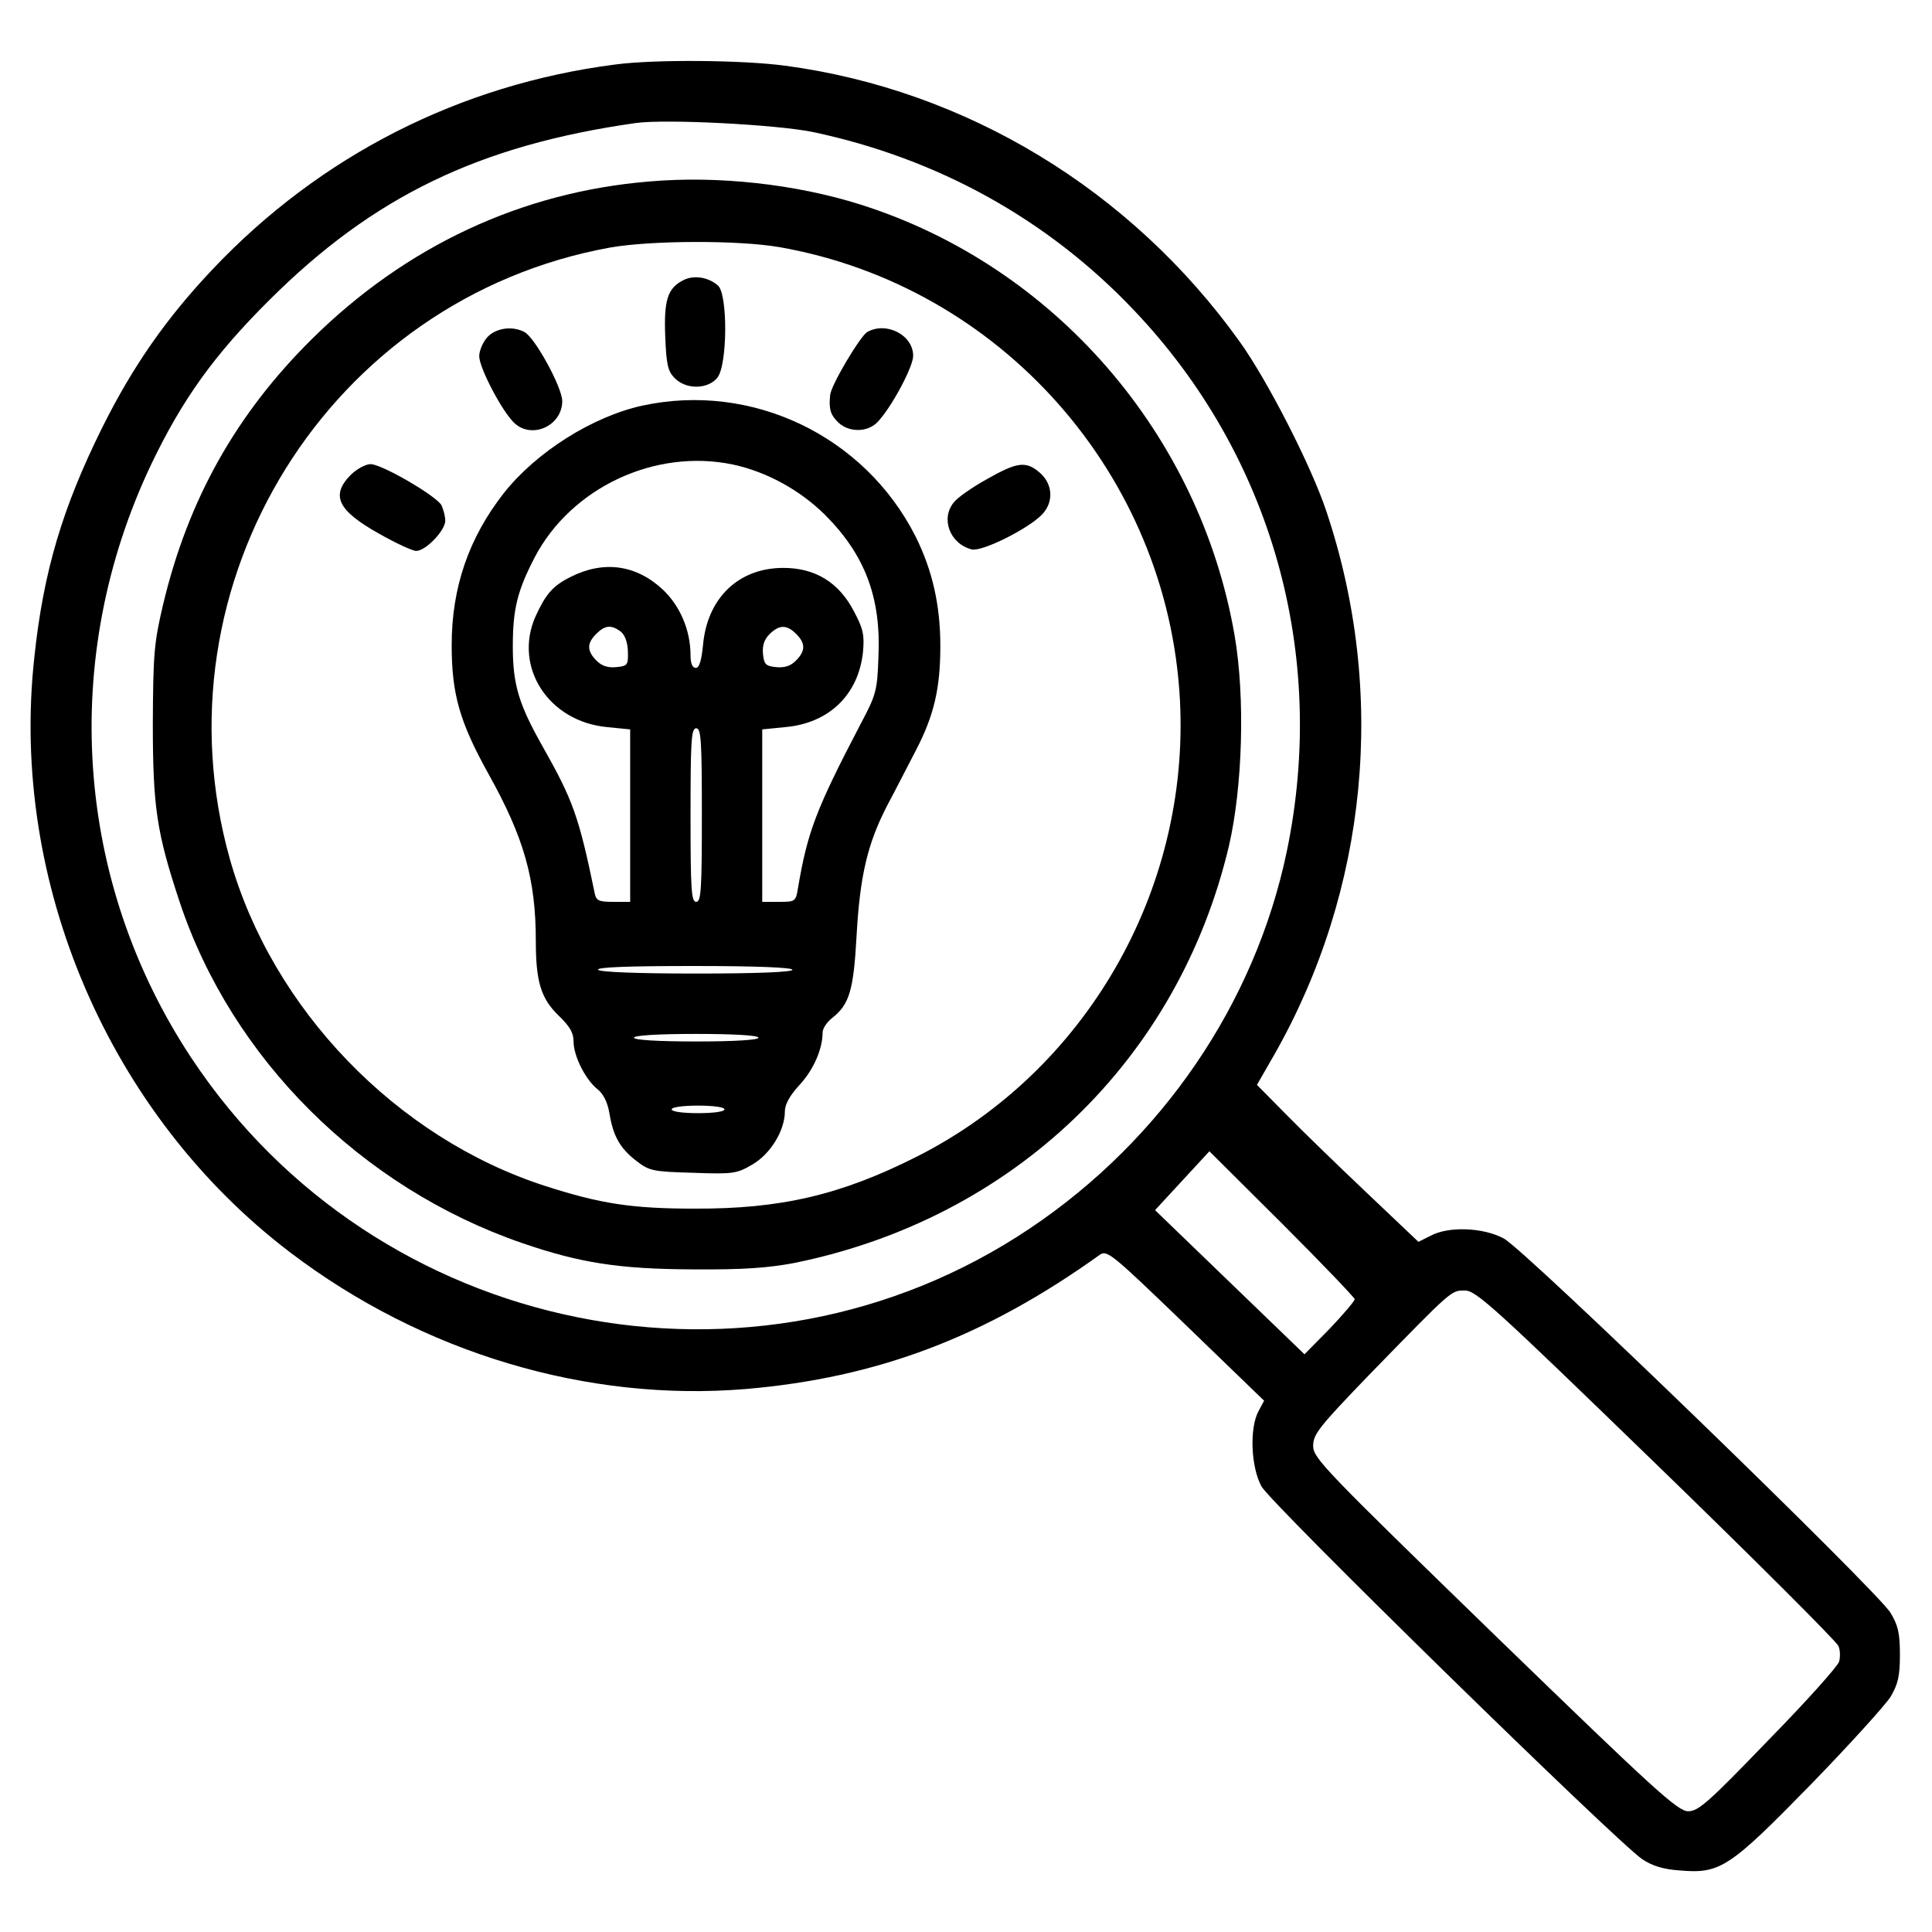
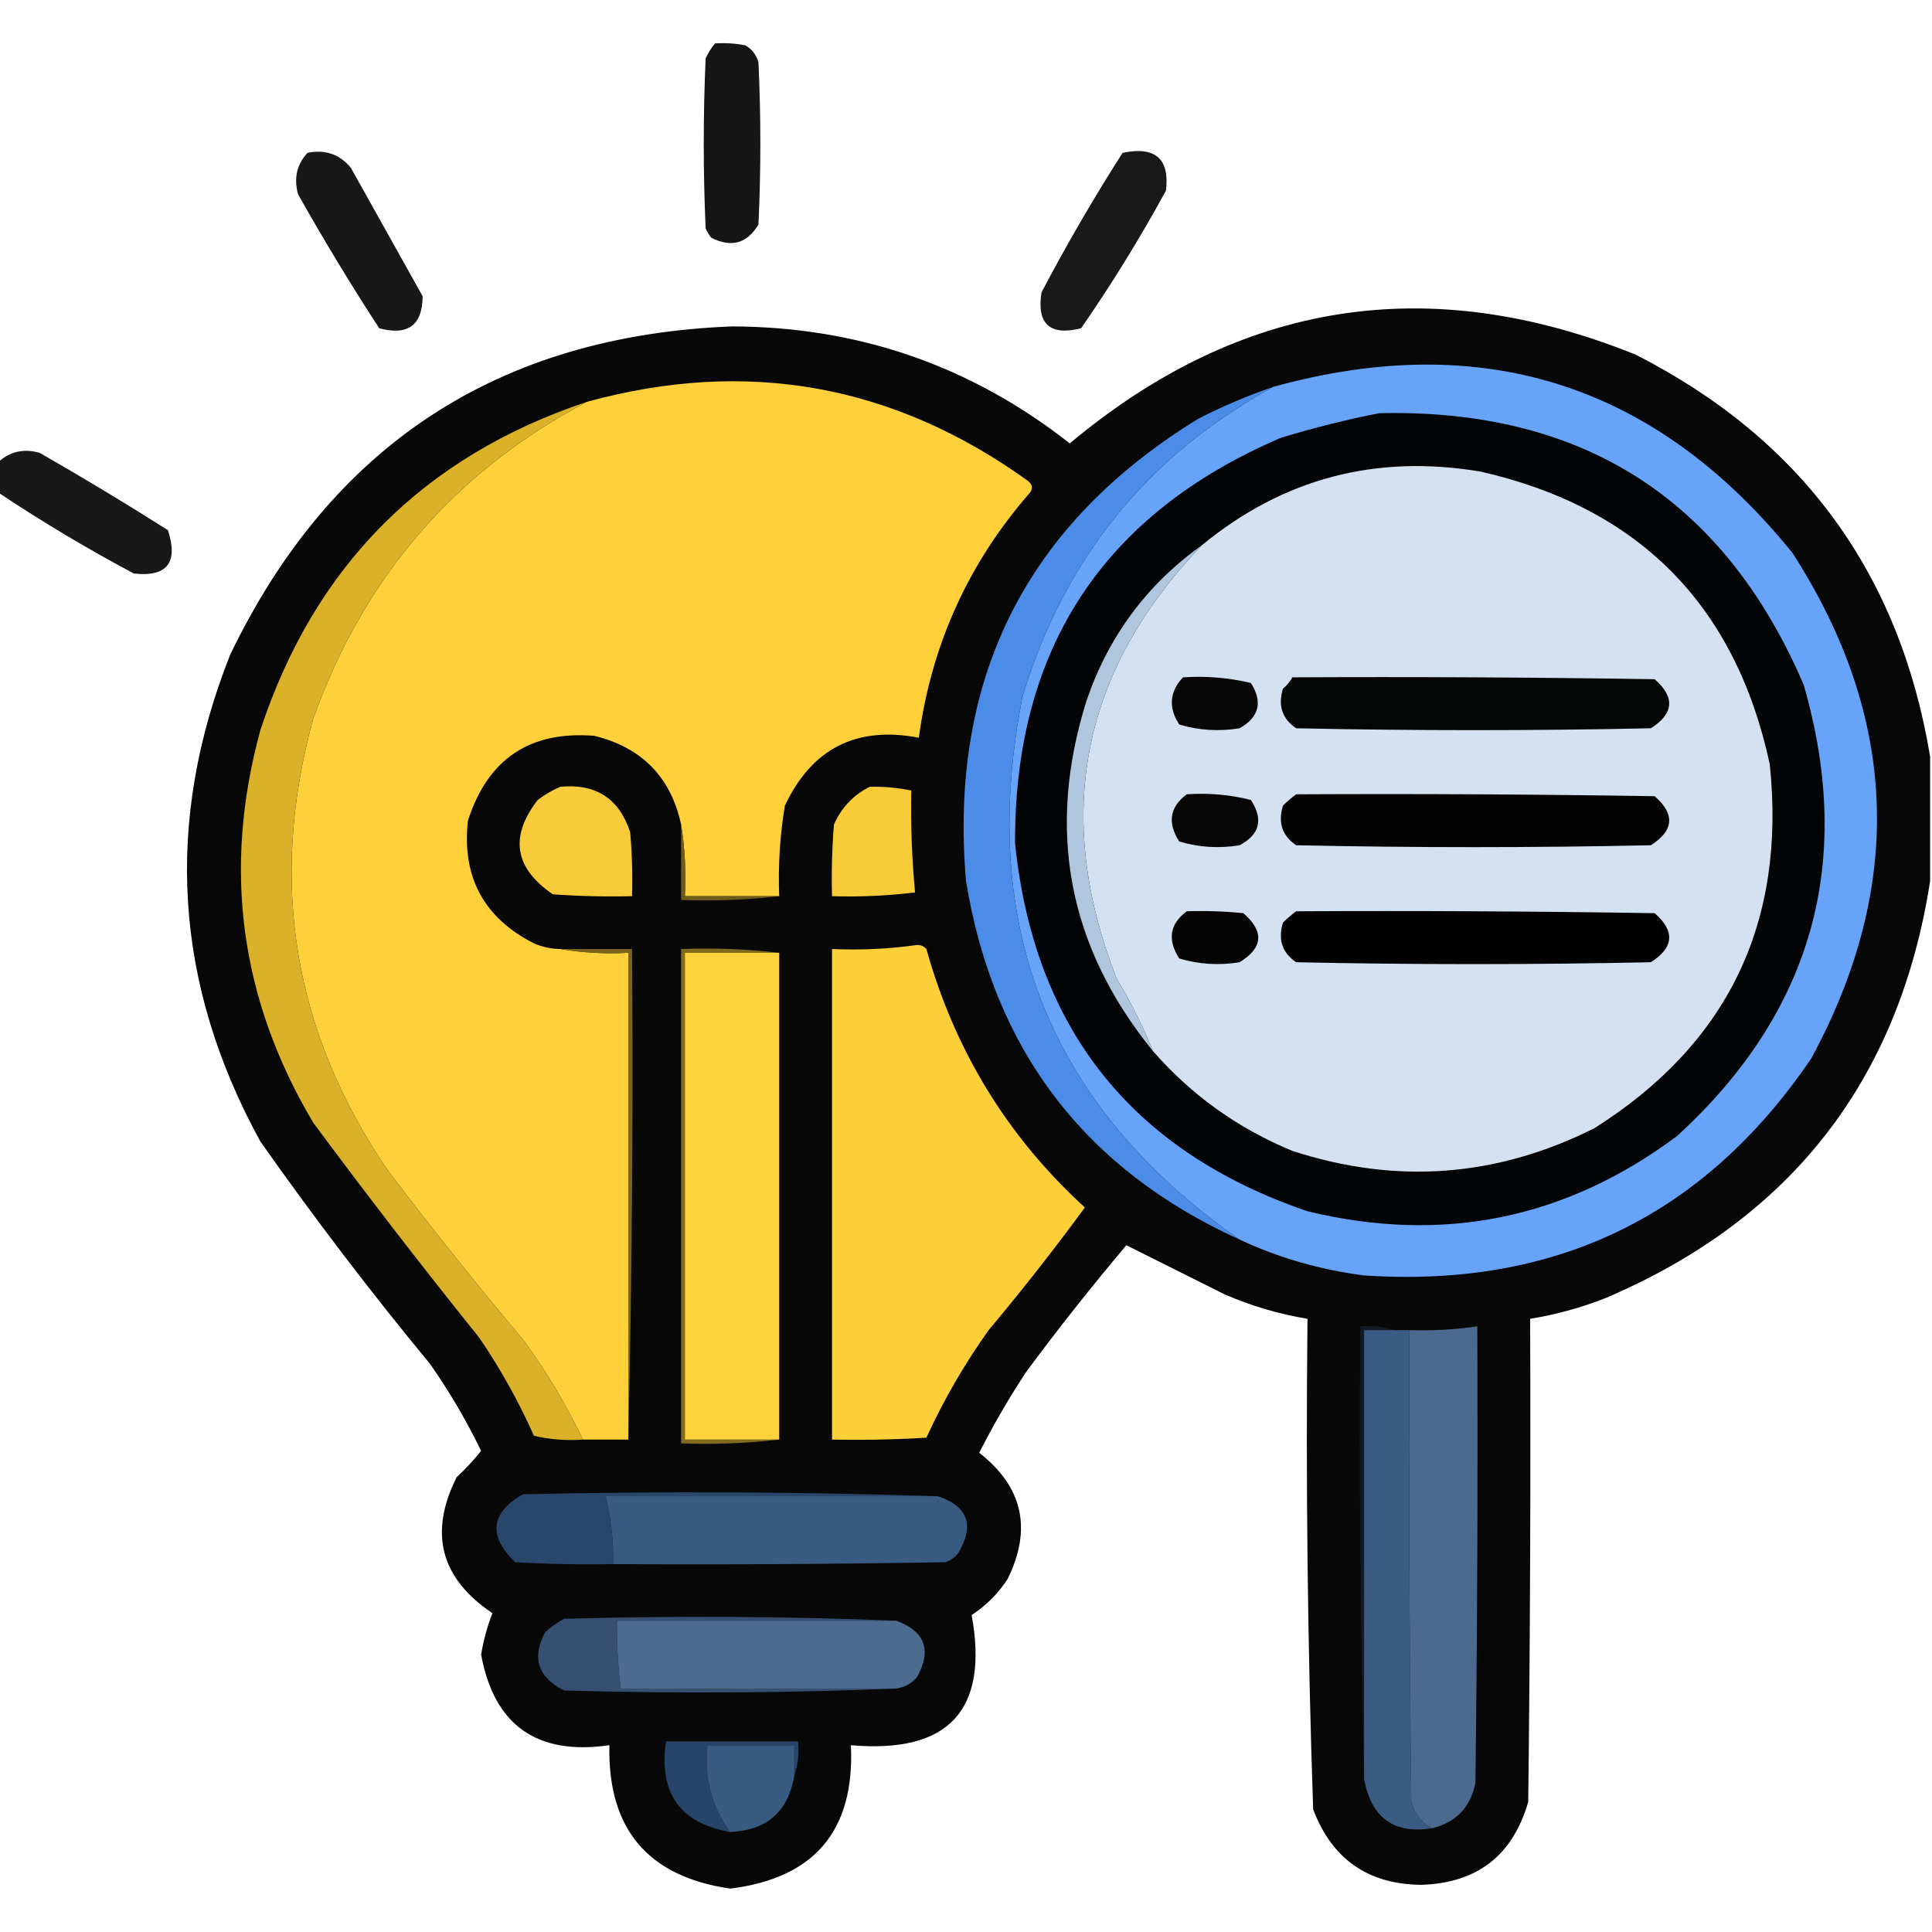
- <svg xmlns="http://www.w3.org/2000/svg" version="1.0" width="512pt" height="512pt" viewBox="0 0 512 512" preserveAspectRatio="xMidYMid meet">
-   <g transform="translate(0,512) scale(0.1,-0.1)" fill="#000000" stroke="none">
-     <path d="M1630 4949 c-411 -53 -781 -241 -1066 -542 -123 -130 -212 -257 -294 -422 -104 -210 -155 -379 -179 -607 -66 -598 199 -1213 678 -1577 351 -267 788 -397 1208 -362 349 30 634 138 938 356 19 13 33 1 227 -186 l208 -201 -15 -28 c-24 -45 -20 -148 8 -199 23 -44 940 -941 1009 -988 27 -18 56 -27 101 -30 106 -9 131 8 346 228 102 105 197 210 211 232 20 34 25 55 25 112 0 57 -5 78 -25 111 -35 58 -969 963 -1025 992 -54 29 -146 33 -194 7 l-32 -16 -137 130 c-75 71 -172 165 -214 208 l-77 78 46 80 c248 436 299 960 138 1440 -39 118 -156 347 -230 450 -288 402 -725 667 -1205 731 -114 15 -345 17 -450 3z m525 -179 c330 -70 621 -231 849 -471 366 -384 515 -913 406 -1436 -84 -402 -330 -763 -680 -998 -731 -491 -1733 -287 -2222 450 -311 469 -351 1062 -107 1575 82 171 166 289 313 435 275 274 555 410 971 469 79 11 373 -4 470 -24z m1435 -3093 c0 -5 -30 -40 -66 -78 l-67 -68 -198 191 -198 191 72 78 72 78 193 -192 c105 -105 192 -196 192 -200z m800 -438 c261 -253 478 -470 482 -481 5 -11 5 -29 2 -41 -3 -12 -87 -106 -188 -209 -158 -164 -185 -188 -212 -188 -28 0 -89 56 -513 467 -451 438 -481 469 -481 501 0 31 15 50 146 186 224 230 219 226 256 226 30 0 78 -44 508 -461z" />
-     <path d="M1720 4639 c-338 -28 -644 -171 -893 -417 -202 -200 -329 -427 -395 -705 -24 -102 -26 -131 -27 -312 0 -224 10 -291 71 -475 138 -415 481 -757 907 -904 154 -53 257 -69 452 -70 137 -1 201 4 270 17 581 118 1018 538 1152 1106 36 157 43 392 15 556 -92 535 -479 981 -992 1143 -171 54 -378 77 -560 61z m346 -174 c586 -103 1030 -604 1061 -1201 26 -505 -250 -983 -697 -1209 -202 -102 -361 -139 -590 -138 -166 0 -249 13 -395 60 -394 127 -724 469 -836 867 -205 731 263 1485 1008 1620 108 19 339 20 449 1z" />
-     <path d="M1810 4377 c-41 -21 -51 -53 -47 -150 3 -74 7 -91 25 -109 30 -31 88 -30 113 1 27 33 28 220 2 244 -26 23 -65 29 -93 14z" />
-     <path d="M1292 4227 c-12 -13 -22 -36 -22 -51 0 -31 61 -147 93 -177 47 -44 127 -7 127 58 0 36 -72 168 -100 183 -32 17 -75 11 -98 -13z" />
-     <path d="M2298 4240 c-19 -12 -96 -141 -98 -167 -4 -37 1 -53 22 -73 29 -27 79 -26 105 3 37 40 93 145 93 174 0 55 -71 92 -122 63z" />
-     <path d="M1702 4045 c-132 -29 -281 -123 -367 -232 -93 -119 -138 -250 -138 -403 0 -129 21 -203 97 -340 95 -170 126 -280 126 -445 0 -107 14 -152 61 -197 29 -28 39 -45 39 -68 0 -39 32 -102 64 -127 15 -12 26 -34 31 -63 10 -62 29 -94 72 -127 34 -26 43 -28 150 -31 107 -4 116 -2 157 22 48 28 86 90 86 141 0 18 13 42 39 70 37 40 61 95 61 139 0 10 11 27 25 38 46 36 57 73 65 218 9 160 29 244 81 345 22 41 56 108 77 148 47 91 64 162 64 275 0 108 -21 201 -66 291 -135 266 -433 409 -724 346z m240 -156 c89 -19 177 -67 244 -133 106 -106 149 -219 142 -375 -3 -92 -6 -102 -48 -181 -118 -226 -140 -285 -165 -432 -6 -37 -7 -38 -50 -38 l-45 0 0 229 0 228 60 6 c117 10 195 86 207 199 4 45 1 61 -24 108 -40 77 -103 115 -187 115 -119 0 -202 -80 -213 -205 -4 -41 -10 -60 -19 -60 -9 0 -14 12 -14 33 0 67 -28 132 -74 175 -71 66 -157 77 -244 33 -48 -24 -66 -46 -93 -105 -59 -134 35 -279 191 -293 l60 -6 0 -228 0 -229 -45 0 c-38 0 -45 3 -49 23 -42 204 -58 247 -137 387 -64 113 -80 165 -80 267 0 99 12 147 58 236 97 185 319 289 525 246z m-298 -442 c12 -9 19 -28 20 -53 1 -37 -1 -39 -31 -42 -22 -2 -38 3 -52 17 -26 26 -26 46 -1 71 23 23 39 25 64 7z m466 -7 c25 -25 25 -45 -1 -71 -14 -14 -30 -19 -52 -17 -28 3 -32 7 -35 35 -2 22 3 38 17 52 26 26 46 26 71 1z m-250 -480 c0 -198 -2 -230 -15 -230 -13 0 -15 32 -15 230 0 198 2 230 15 230 13 0 15 -32 15 -230z m240 -410 c0 -6 -91 -10 -254 -10 -159 0 -257 4 -261 10 -4 7 83 10 254 10 167 0 261 -4 261 -10z m-90 -180 c0 -6 -62 -10 -165 -10 -103 0 -165 4 -165 10 0 6 62 10 165 10 103 0 165 -4 165 -10z m-90 -190 c0 -6 -30 -10 -70 -10 -40 0 -70 4 -70 10 0 6 30 10 70 10 40 0 70 -4 70 -10z" />
-     <path d="M929 3861 c-53 -54 -34 -94 75 -155 44 -25 89 -46 99 -46 25 0 77 54 77 80 0 12 -5 30 -10 41 -14 25 -158 109 -188 109 -13 0 -37 -13 -53 -29z" />
-     <path d="M2615 3850 c-38 -21 -78 -49 -87 -61 -36 -43 -11 -110 47 -125 27 -7 151 55 187 93 31 33 28 80 -6 110 -37 32 -60 29 -141 -17z" />
+ <svg xmlns="http://www.w3.org/2000/svg" version="1.1" width="512px" height="512px" style="shape-rendering:geometricPrecision; text-rendering:geometricPrecision; image-rendering:optimizeQuality; fill-rule:evenodd; clip-rule:evenodd">
+   <g>
+     <path style="opacity:0.913" fill="#000000" d="M 189.5,11.5 C 192.187,11.336 194.854,11.503 197.5,12C 199.259,13.008 200.426,14.508 201,16.5C 201.667,30.833 201.667,45.167 201,59.5C 197.987,64.535 193.82,65.702 188.5,63C 187.874,62.25 187.374,61.416 187,60.5C 186.333,45.5 186.333,30.5 187,15.5C 187.662,14.016 188.496,12.683 189.5,11.5 Z" />
+   </g>
+   <g>
+     <path style="opacity:0.905" fill="#000000" d="M 81.5,40.5 C 86.222,39.553 90.056,40.886 93,44.5C 99.333,55.833 105.667,67.167 112,78.5C 111.959,86.189 108.126,89.023 100.5,87C 92.956,75.416 85.79,63.583 79,51.5C 77.812,47.259 78.645,43.592 81.5,40.5 Z" />
+   </g>
+   <g>
+     <path style="opacity:0.9" fill="#000000" d="M 297.5,40.5 C 306.156,38.704 309.989,42.038 309,50.5C 302.113,63.121 294.613,75.288 286.5,87C 278.225,89.057 274.725,85.891 276,77.5C 282.673,64.811 289.84,52.478 297.5,40.5 Z" />
+   </g>
+   <g>
+     <path style="opacity:0.972" fill="#010101" d="M 511.5,200.5 C 511.5,211.5 511.5,222.5 511.5,233.5C 503.313,286.196 474.646,323.029 425.5,344C 419.01,346.553 412.343,348.387 405.5,349.5C 405.667,392.168 405.5,434.835 405,477.5C 400.891,491.772 391.391,499.105 376.5,499.5C 362.473,499.309 352.973,492.642 348,479.5C 346.527,436.206 346.027,392.873 346.5,349.5C 338.907,348.247 331.574,346.08 324.5,343C 315.688,338.594 307.021,334.261 298.5,330C 289.305,340.894 280.472,352.06 272,363.5C 267.434,370.408 263.268,377.574 259.5,385C 271.082,394.037 273.582,405.203 267,418.5C 264.478,422.355 261.311,425.522 257.5,428C 262.09,453.252 251.424,464.752 225.5,462.5C 226.551,485.077 215.884,497.743 193.5,500.5C 171.661,497.322 160.994,484.656 161.5,462.5C 142.309,465.263 130.976,457.263 127.5,438.5C 128.122,434.723 129.122,431.056 130.5,427.5C 116.76,418.3 113.593,406.3 121,391.5C 123.35,389.317 125.517,386.984 127.5,384.5C 123.598,376.443 119.098,368.777 114,361.5C 98.233,342.402 83.233,322.735 69,302.5C 46.091,260.787 43.424,217.787 61,173.5C 87.771,117.931 132.104,88.931 194,86.5C 227.493,86.608 257.327,96.941 283.5,117.5C 328.671,79.695 378.671,71.861 433.5,94C 477.44,116.388 503.44,151.888 511.5,200.5 Z" />
+   </g>
+   <g>
+     <path style="opacity:1" fill="#66a3f9" d="M 328.5,328.5 C 278.116,293.344 258.949,245.344 271,184.5C 282.043,147.975 304.21,120.642 337.5,102.5C 393.011,87.171 438.844,101.838 475,146.5C 503.121,190.096 504.788,234.762 480,280.5C 451.681,322.241 412.181,341.407 361.5,338C 349.893,336.519 338.893,333.352 328.5,328.5 Z" />
+   </g>
+   <g>
+     <path style="opacity:1" fill="#fed13a" d="M 206.5,237.5 C 198.167,237.5 189.833,237.5 181.5,237.5C 181.823,230.978 181.49,224.645 180.5,218.5C 177.761,205.927 170.094,198.093 157.5,195C 140.417,193.629 129.25,201.129 124,217.5C 122.368,232.405 128.201,243.238 141.5,250C 143.74,250.977 146.073,251.477 148.5,251.5C 154.31,252.49 160.31,252.823 166.5,252.5C 166.5,295.5 166.5,338.5 166.5,381.5C 162.5,381.5 158.5,381.5 154.5,381.5C 150.1,372.365 144.933,363.698 139,355.5C 126.62,340.789 114.62,325.789 103,310.5C 77.76,273.726 71.093,233.726 83,190.5C 96.354,152.992 120.521,124.992 155.5,106.5C 197.882,94.841 236.882,101.841 272.5,127.5C 273.583,128.365 273.749,129.365 273,130.5C 256.671,149.162 246.838,170.829 243.5,195.5C 226.983,192.342 215.15,198.342 208,213.5C 206.679,221.439 206.179,229.439 206.5,237.5 Z" />
+   </g>
+   <g>
+     <path style="opacity:1" fill="#4b8ce9" d="M 337.5,102.5 C 304.21,120.642 282.043,147.975 271,184.5C 258.949,245.344 278.116,293.344 328.5,328.5C 287.494,309.879 263.328,278.212 256,233.5C 251.406,179.855 271.906,139.021 317.5,111C 323.986,107.673 330.653,104.84 337.5,102.5 Z" />
+   </g>
+   <g>
+     <path style="opacity:1" fill="#030405" d="M 365.5,109.5 C 419.381,108.262 456.881,132.262 478,181.5C 491.504,228.323 480.338,268.156 444.5,301C 415.063,323.021 382.396,329.688 346.5,321C 299.91,305.069 274.076,272.569 269,223.5C 268.804,172.045 292.304,136.212 339.5,116C 348.183,113.37 356.849,111.203 365.5,109.5 Z" />
+   </g>
+   <g>
+     <path style="opacity:1" fill="#dab129" d="M 155.5,106.5 C 120.521,124.992 96.354,152.992 83,190.5C 71.093,233.726 77.76,273.726 103,310.5C 114.62,325.789 126.62,340.789 139,355.5C 144.933,363.698 150.1,372.365 154.5,381.5C 150.116,381.826 145.783,381.492 141.5,380.5C 137.441,371.381 132.608,362.714 127,354.5C 111.951,335.785 97.284,316.785 83,297.5C 63.607,264.895 58.94,230.228 69,193.5C 83.318,150.016 112.151,121.016 155.5,106.5 Z" />
+   </g>
+   <g>
+     <path style="opacity:0.904" fill="#000000" d="M -0.5,130.5 C -0.5,127.833 -0.5,125.167 -0.5,122.5C 2.592,119.645 6.259,118.812 10.5,120C 21.999,126.582 33.333,133.415 44.5,140.5C 47.301,149.101 44.301,152.935 35.5,152C 23.09,145.403 11.09,138.236 -0.5,130.5 Z" />
+   </g>
+   <g>
+     <path style="opacity:1" fill="#d3e1f0" d="M 305.5,278.5 C 302.893,271.952 299.726,265.619 296,259.5C 278.953,216.237 286.453,177.904 318.5,144.5C 340.021,126.784 364.688,120.284 392.5,125C 434.447,134.613 459.947,160.447 469,202.5C 473.406,244.515 457.906,276.682 422.5,299C 396.68,311.96 370.014,313.96 342.5,305C 328.056,299.047 315.723,290.214 305.5,278.5 Z" />
+   </g>
+   <g>
+     <path style="opacity:1" fill="#b0c6de" d="M 318.5,144.5 C 286.453,177.904 278.953,216.237 296,259.5C 299.726,265.619 302.893,271.952 305.5,278.5C 282.998,250.794 277.165,219.794 288,185.5C 293.852,168.5 304.019,154.834 318.5,144.5 Z" />
+   </g>
+   <g>
+     <path style="opacity:1" fill="#070708" d="M 313.5,179.5 C 319.621,179.09 325.621,179.59 331.5,181C 334.69,186.051 333.69,190.051 328.5,193C 323.051,193.896 317.718,193.563 312.5,192C 309.598,187.501 309.932,183.335 313.5,179.5 Z" />
+   </g>
+   <g>
+     <path style="opacity:1" fill="#040505" d="M 342.5,179.5 C 374.502,179.333 406.502,179.5 438.5,180C 443.951,184.754 443.617,189.087 437.5,193C 406.167,193.667 374.833,193.667 343.5,193C 339.788,190.487 338.622,186.987 340,182.5C 341.045,181.627 341.878,180.627 342.5,179.5 Z" />
+   </g>
+   <g>
+     <path style="opacity:1" fill="#f7cb39" d="M 148.5,208.5 C 157.9,207.612 164.066,211.612 167,220.5C 167.499,226.157 167.666,231.824 167.5,237.5C 160.492,237.666 153.492,237.5 146.5,237C 136.315,230.037 134.982,221.704 142.5,212C 144.432,210.541 146.432,209.375 148.5,208.5 Z" />
+   </g>
+   <g>
+     <path style="opacity:1" fill="#f8cc39" d="M 230.5,208.5 C 234.215,208.423 237.881,208.756 241.5,209.5C 241.32,218.528 241.653,227.528 242.5,236.5C 235.209,237.392 227.876,237.726 220.5,237.5C 220.334,231.158 220.5,224.825 221,218.5C 223.022,213.98 226.189,210.647 230.5,208.5 Z" />
+   </g>
+   <g>
+     <path style="opacity:1" fill="#060607" d="M 314.5,210.5 C 320.29,210.096 325.956,210.596 331.5,212C 334.866,217.156 333.866,221.156 328.5,224C 323.051,224.896 317.718,224.563 312.5,223C 309.326,218.031 309.992,213.864 314.5,210.5 Z" />
+   </g>
+   <g>
+     <path style="opacity:1" fill="#030303" d="M 343.5,210.5 C 375.168,210.333 406.835,210.5 438.5,211C 443.951,215.754 443.617,220.087 437.5,224C 406.167,224.667 374.833,224.667 343.5,224C 339.788,221.487 338.622,217.987 340,213.5C 341.145,212.364 342.312,211.364 343.5,210.5 Z" />
+   </g>
+   <g>
+     <path style="opacity:1" fill="#6f5c1a" d="M 180.5,218.5 C 181.49,224.645 181.823,230.978 181.5,237.5C 189.833,237.5 198.167,237.5 206.5,237.5C 198.016,238.493 189.349,238.826 180.5,238.5C 180.5,231.833 180.5,225.167 180.5,218.5 Z" />
+   </g>
+   <g>
+     <path style="opacity:1" fill="#040405" d="M 314.5,241.5 C 319.511,241.334 324.511,241.501 329.5,242C 335.079,246.845 334.746,251.178 328.5,255C 323.051,255.896 317.718,255.563 312.5,254C 309.326,249.031 309.992,244.864 314.5,241.5 Z" />
+   </g>
+   <g>
+     <path style="opacity:1" fill="#010102" d="M 343.5,241.5 C 375.168,241.333 406.835,241.5 438.5,242C 443.951,246.754 443.617,251.087 437.5,255C 406.167,255.667 374.833,255.667 343.5,255C 339.788,252.487 338.622,248.987 340,244.5C 341.145,243.364 342.312,242.364 343.5,241.5 Z" />
+   </g>
+   <g>
+     <path style="opacity:1" fill="#fdd03a" d="M 242.5,250.5 C 243.675,250.281 244.675,250.614 245.5,251.5C 253.056,278.477 267.056,301.31 287.5,320C 279.367,331.088 270.867,341.921 262,352.5C 255.602,361.46 250.102,370.96 245.5,381C 237.173,381.5 228.84,381.666 220.5,381.5C 220.5,338.167 220.5,294.833 220.5,251.5C 228.019,251.825 235.352,251.492 242.5,250.5 Z" />
+   </g>
+   <g>
+     <path style="opacity:1" fill="#7a641c" d="M 148.5,251.5 C 154.833,251.5 161.167,251.5 167.5,251.5C 167.832,295.003 167.499,338.337 166.5,381.5C 166.5,338.5 166.5,295.5 166.5,252.5C 160.31,252.823 154.31,252.49 148.5,251.5 Z" />
+   </g>
+   <g>
+     <path style="opacity:1" fill="#826b1d" d="M 206.5,252.5 C 198.167,252.5 189.833,252.5 181.5,252.5C 181.5,295.5 181.5,338.5 181.5,381.5C 189.833,381.5 198.167,381.5 206.5,381.5C 198.016,382.493 189.349,382.826 180.5,382.5C 180.5,338.833 180.5,295.167 180.5,251.5C 189.349,251.174 198.016,251.507 206.5,252.5 Z" />
+   </g>
+   <g>
+     <path style="opacity:1" fill="#fed23a" d="M 206.5,252.5 C 206.5,295.5 206.5,338.5 206.5,381.5C 198.167,381.5 189.833,381.5 181.5,381.5C 181.5,338.5 181.5,295.5 181.5,252.5C 189.833,252.5 198.167,252.5 206.5,252.5 Z" />
+   </g>
+   <g>
+     <path style="opacity:1" fill="#111a25" d="M 369.5,352.5 C 366.833,352.5 364.167,352.5 361.5,352.5C 361.5,392.167 361.5,431.833 361.5,471.5C 360.501,431.67 360.168,391.67 360.5,351.5C 363.713,351.19 366.713,351.523 369.5,352.5 Z" />
+   </g>
+   <g>
+     <path style="opacity:1" fill="#3b5c82" d="M 369.5,352.5 C 370.833,352.5 372.167,352.5 373.5,352.5C 373.333,394.168 373.5,435.835 374,477.5C 374.912,480.705 376.745,483.039 379.5,484.5C 369.422,486.107 363.422,481.774 361.5,471.5C 361.5,431.833 361.5,392.167 361.5,352.5C 364.167,352.5 366.833,352.5 369.5,352.5 Z" />
+   </g>
+   <g>
+     <path style="opacity:1" fill="#4c6a8d" d="M 379.5,484.5 C 376.745,483.039 374.912,480.705 374,477.5C 373.5,435.835 373.333,394.168 373.5,352.5C 379.545,352.697 385.545,352.363 391.5,351.5C 391.667,391.835 391.5,432.168 391,472.5C 389.685,478.98 385.852,482.98 379.5,484.5 Z" />
+   </g>
+   <g>
+     <path style="opacity:1" fill="#28476b" d="M 248.5,396.5 C 219.167,396.5 189.833,396.5 160.5,396.5C 161.957,402.401 162.624,408.401 162.5,414.5C 153.827,414.666 145.16,414.5 136.5,414C 129.313,406.989 129.98,400.989 138.5,396C 175.336,395.169 212.002,395.336 248.5,396.5 Z" />
+   </g>
+   <g>
+     <path style="opacity:1" fill="#3a5b81" d="M 248.5,396.5 C 256.479,399.139 258.312,404.139 254,411.5C 253.097,412.701 251.931,413.535 250.5,414C 221.169,414.5 191.835,414.667 162.5,414.5C 162.624,408.401 161.957,402.401 160.5,396.5C 189.833,396.5 219.167,396.5 248.5,396.5 Z" />
+   </g>
+   <g>
+     <path style="opacity:1" fill="#355071" d="M 237.5,429.5 C 212.833,429.5 188.167,429.5 163.5,429.5C 163.425,435.529 163.759,441.529 164.5,447.5C 188.833,447.5 213.167,447.5 237.5,447.5C 208.336,448.664 179.003,448.83 149.5,448C 142.505,444.492 140.839,439.325 144.5,432.5C 146.028,431.139 147.695,429.972 149.5,429C 179.003,428.17 208.336,428.336 237.5,429.5 Z" />
+   </g>
+   <g>
+     <path style="opacity:1" fill="#4c6b8e" d="M 237.5,429.5 C 245.159,432.309 246.993,437.309 243,444.5C 241.512,446.16 239.679,447.16 237.5,447.5C 213.167,447.5 188.833,447.5 164.5,447.5C 163.759,441.529 163.425,435.529 163.5,429.5C 188.167,429.5 212.833,429.5 237.5,429.5 Z" />
+   </g>
+   <g>
+     <path style="opacity:1" fill="#274568" d="M 210.5,470.5 C 210.5,467.833 210.5,465.167 210.5,462.5C 202.833,462.5 195.167,462.5 187.5,462.5C 186.543,471.009 188.543,478.676 193.5,485.5C 180.187,483.156 174.521,475.156 176.5,461.5C 188.167,461.5 199.833,461.5 211.5,461.5C 211.81,464.713 211.477,467.713 210.5,470.5 Z" />
+   </g>
+   <g>
+     <path style="opacity:1" fill="#3a5b81" d="M 210.5,470.5 C 208.928,480.069 203.261,485.069 193.5,485.5C 188.543,478.676 186.543,471.009 187.5,462.5C 195.167,462.5 202.833,462.5 210.5,462.5C 210.5,465.167 210.5,467.833 210.5,470.5 Z" />
  </g>
</svg>
